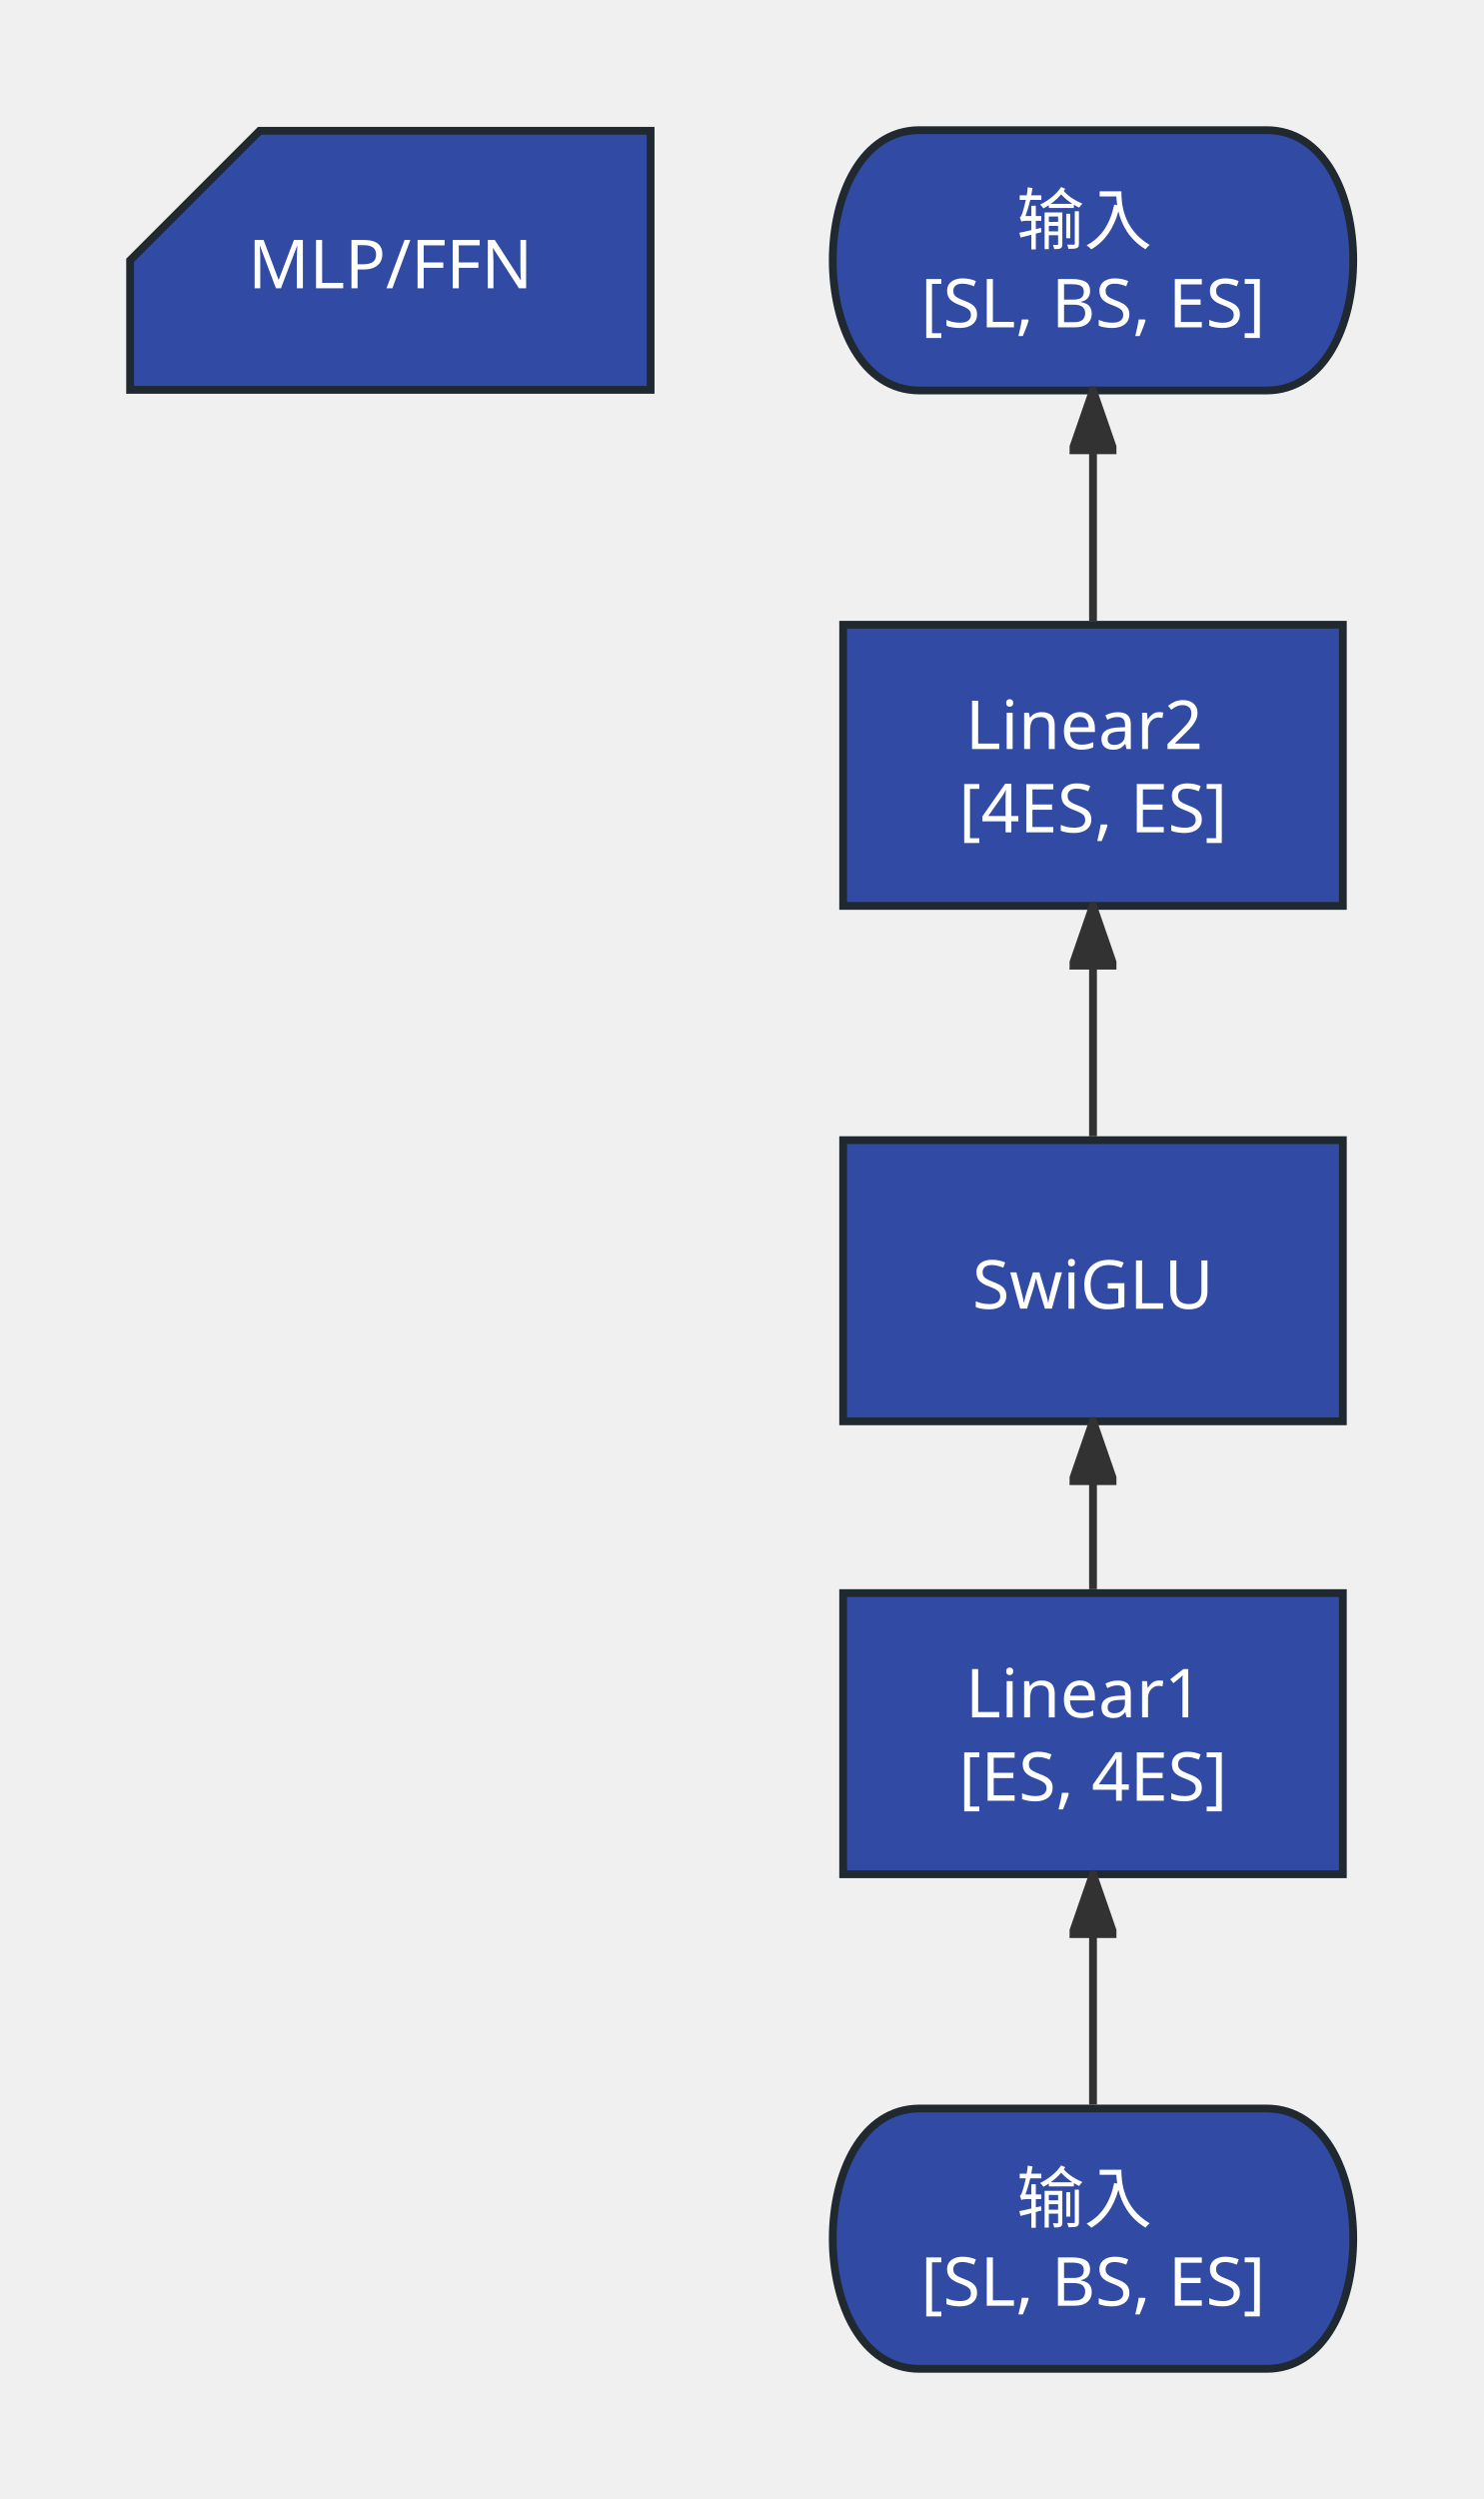
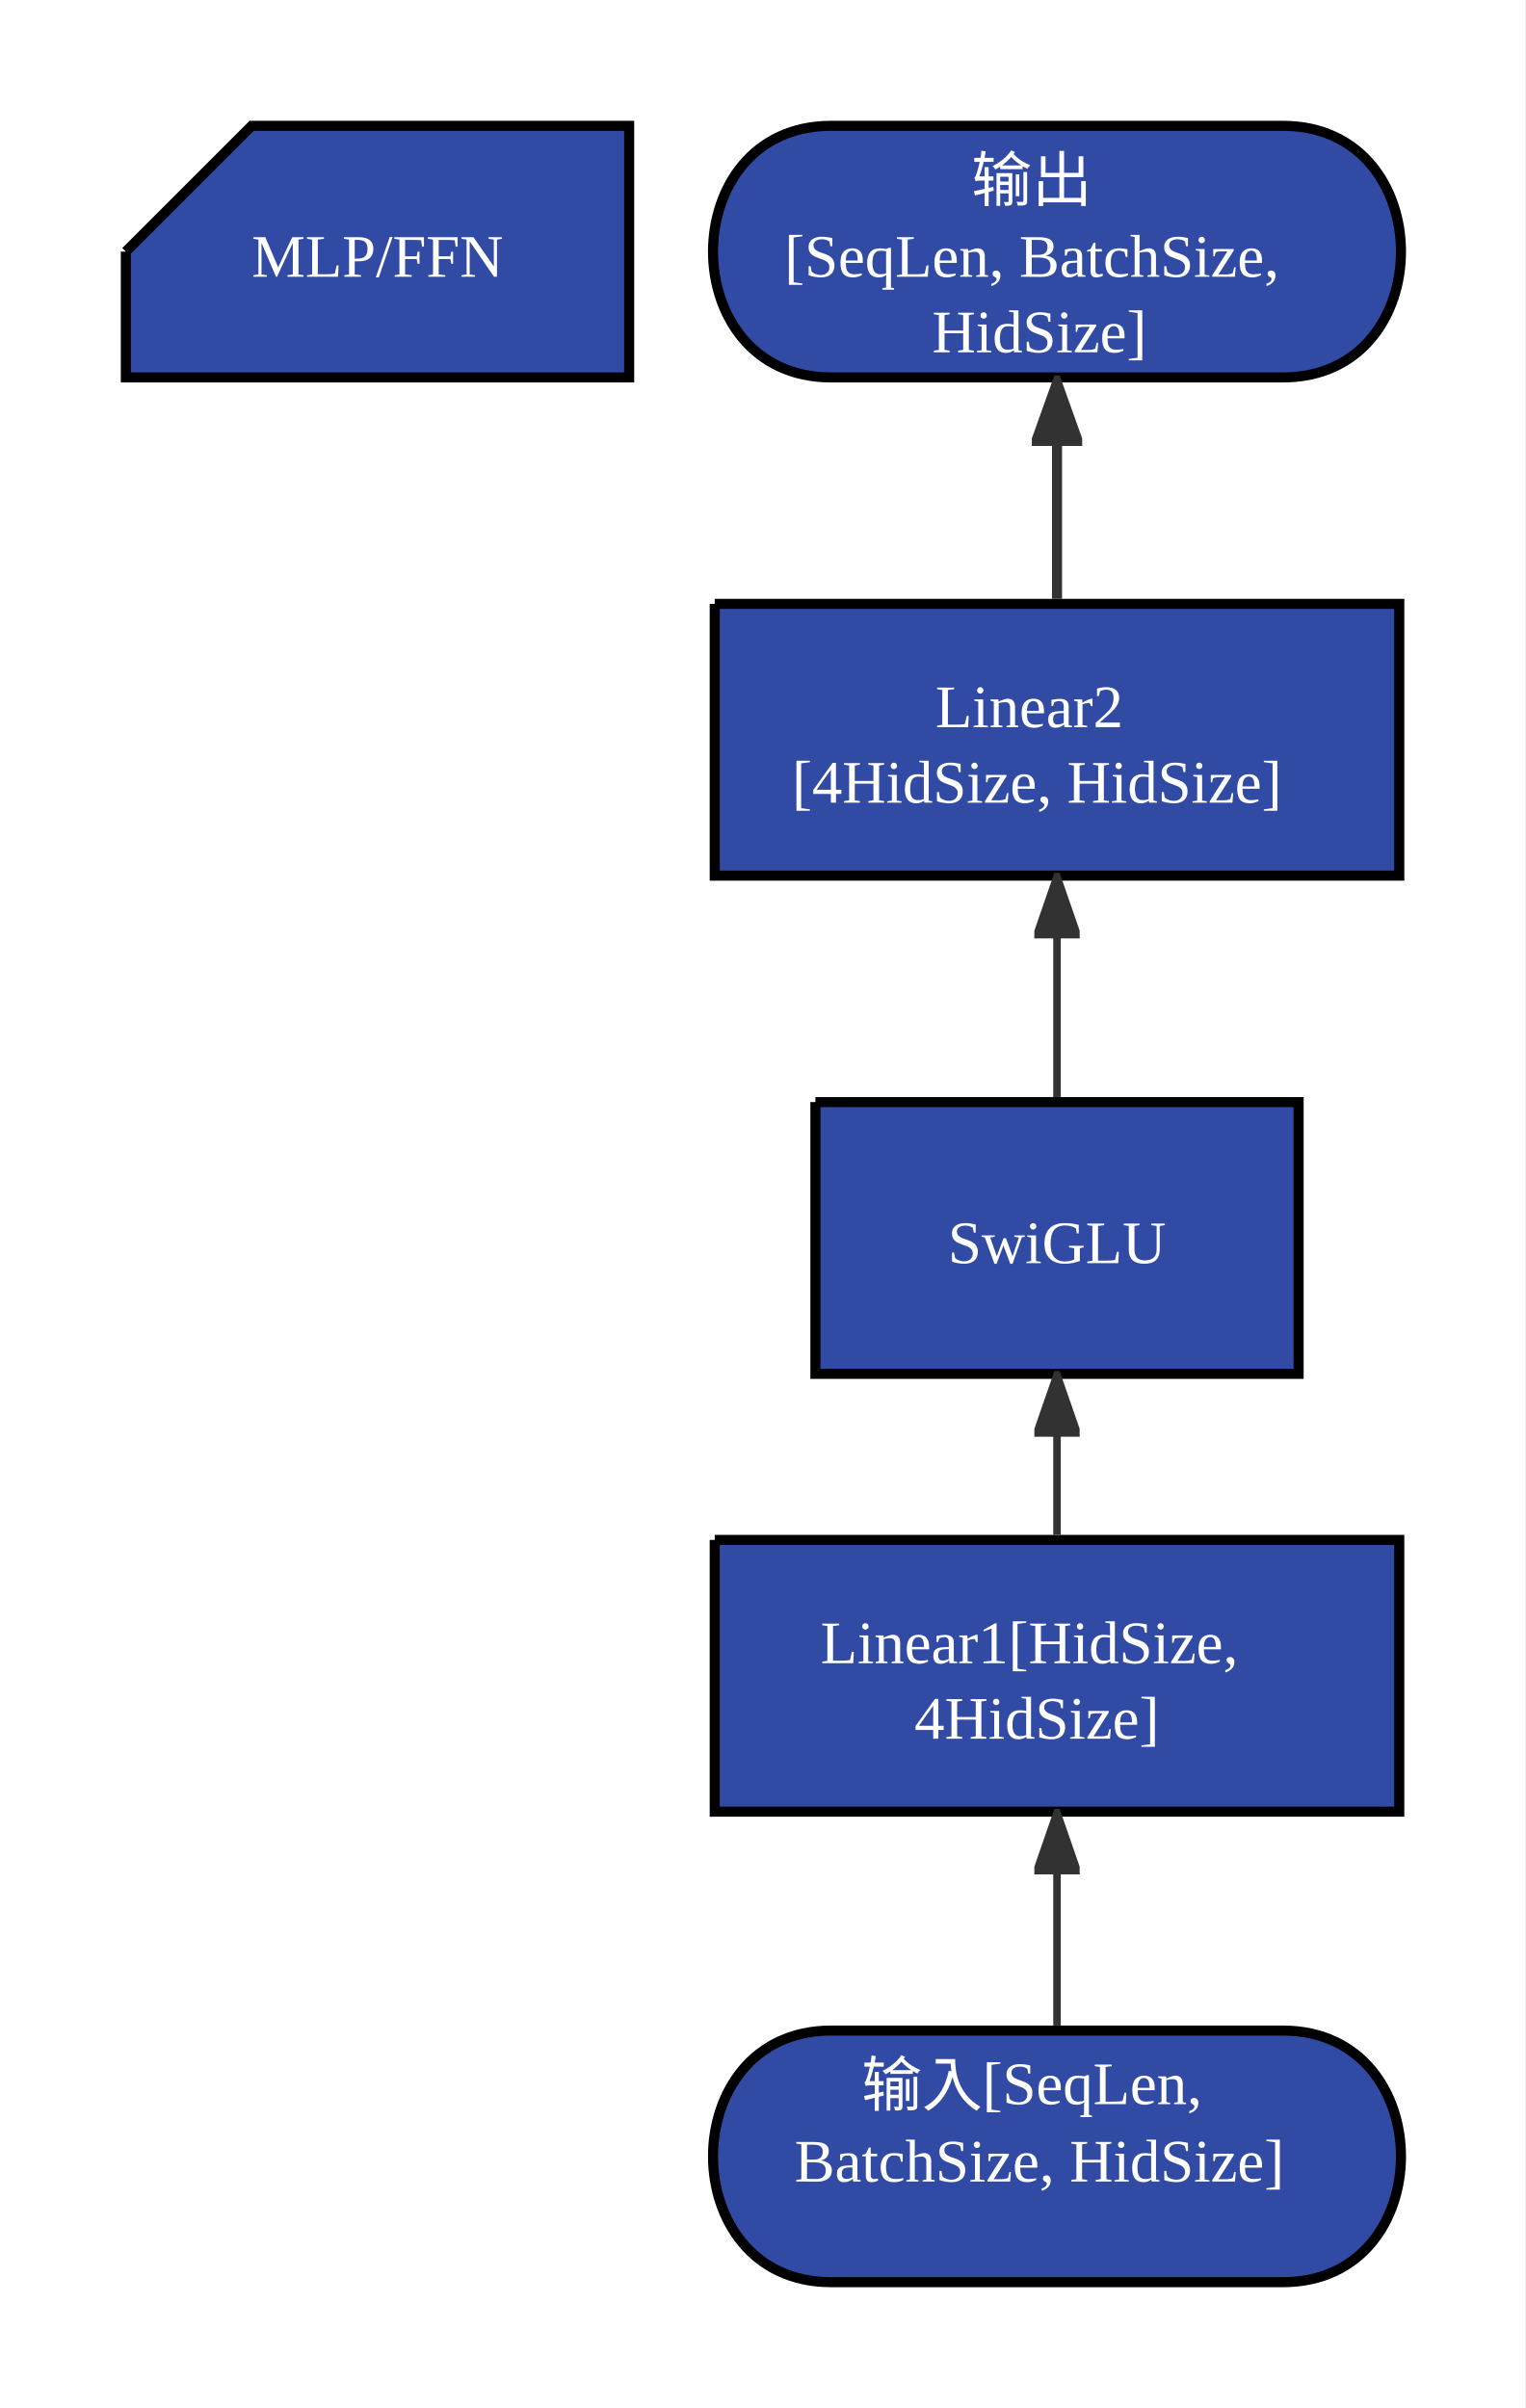
- <svg xmlns="http://www.w3.org/2000/svg" id="SvgjsSvg1006" width="285" height="480" version="1.1">
+ <svg xmlns="http://www.w3.org/2000/svg" id="SvgjsSvg1006" width="303" height="478.5" version="1.1">
  <defs id="SvgjsDefs1007">
    <pattern patternUnits="userSpaceOnUse" id="pattern_mark_0" width="300" height="300">
      <text x="150" y="100" fill="rgba(229,229,229,0.8)" font-size="18" transform="rotate(-45, 150, 150)" style="dominant-baseline: middle; text-anchor: middle;" />
    </pattern>
    <pattern patternUnits="userSpaceOnUse" id="pattern_mark_1" width="300" height="300">
      <text x="150" y="200" fill="rgba(229,229,229,0.8)" font-size="18" transform="rotate(-45, 150, 150)" style="dominant-baseline: middle; text-anchor: middle;" />
    </pattern>
-     <marker id="SvgjsMarker1029" markerWidth="13" markerHeight="9" refX="9.5" refY="4.5" viewBox="0 0 13 9" orient="auto" markerUnits="userSpaceOnUse" stroke-dasharray="0,0">
-       <path id="SvgjsPath1030" d="M0,0 L13,4.5 L0,9 L0,0" fill="#323232" stroke="#323232" stroke-width="1" />
-     </marker>
-     <marker id="SvgjsMarker1039" markerWidth="13" markerHeight="9" refX="9.5" refY="4.5" viewBox="0 0 13 9" orient="auto" markerUnits="userSpaceOnUse" stroke-dasharray="0,0">
-       <path id="SvgjsPath1040" d="M0,0 L13,4.5 L0,9 L0,0" fill="#323232" stroke="#323232" stroke-width="1" />
-     </marker>
-     <marker id="SvgjsMarker1051" markerWidth="13" markerHeight="9" refX="9.5" refY="4.5" viewBox="0 0 13 9" orient="auto" markerUnits="userSpaceOnUse" stroke-dasharray="0,0">
-       <path id="SvgjsPath1052" d="M0,0 L13,4.5 L0,9 L0,0" fill="#323232" stroke="#323232" stroke-width="1" />
+     <marker id="SvgjsMarker1059" markerWidth="14" markerHeight="10" refX="10" refY="5" viewBox="0 0 14 10" orient="auto" markerUnits="userSpaceOnUse" stroke-dasharray="0,0">
+       <path id="SvgjsPath1060" d="M0,0 L14,5 L0,10 L0,0" fill="#323232" stroke="#323232" stroke-width="1" />
    </marker>
    <marker id="SvgjsMarker1063" markerWidth="13" markerHeight="9" refX="9.5" refY="4.5" viewBox="0 0 13 9" orient="auto" markerUnits="userSpaceOnUse" stroke-dasharray="0,0">
      <path id="SvgjsPath1064" d="M0,0 L13,4.5 L0,9 L0,0" fill="#323232" stroke="#323232" stroke-width="1" />
    </marker>
+     <marker id="SvgjsMarker1067" markerWidth="13" markerHeight="9" refX="9.5" refY="4.5" viewBox="0 0 13 9" orient="auto" markerUnits="userSpaceOnUse" stroke-dasharray="0,0">
+       <path id="SvgjsPath1068" d="M0,0 L13,4.5 L0,9 L0,0" fill="#323232" stroke="#323232" stroke-width="1" />
+     </marker>
+     <marker id="SvgjsMarker1071" markerWidth="13" markerHeight="9" refX="9.5" refY="4.5" viewBox="0 0 13 9" orient="auto" markerUnits="userSpaceOnUse" stroke-dasharray="0,0">
+       <path id="SvgjsPath1072" d="M0,0 L13,4.5 L0,9 L0,0" fill="#323232" stroke="#323232" stroke-width="1" />
+     </marker>
  </defs>
-   <rect id="svgbackgroundid" width="285" height="480" fill="transparent" />
-   <rect id="SvgjsRect1009" width="285" height="480" fill="url(#pattern_mark_0)" />
-   <rect id="SvgjsRect1010" width="285" height="480" fill="url(#pattern_mark_1)" />
-   <g id="SvgjsG1011" transform="translate(160,405)">
-     <path id="SvgjsPath1012" d="M 16.667 0L 83.333 0C 105.556 0 105.556 50 83.333 50L 16.667 50C -5.556 50 -5.556 0 16.667 0Z" stroke="rgba(33,41,48,1)" stroke-width="1.5" fill-opacity="1" fill="#314aa4" />
+   <rect id="svgbackgroundid" width="303" height="478.5" fill="#ffffff" />
+   <rect id="SvgjsRect1009" width="303" height="478.5" fill="url(#pattern_mark_0)" />
+   <rect id="SvgjsRect1010" width="303" height="478.5" fill="url(#pattern_mark_1)" />
+   <g id="SvgjsG1011" transform="translate(142,403.4999)">
+     <path id="SvgjsPath1012" d="M 23.12 0L 112.88 0C 144.16 0 144.16 50 112.88 50L 23.12 50C -8.16 50 -8.16 0 23.12 0L 23.12 0" stroke="rgba(0,0,0,1)" stroke-width="2" fill-opacity="1" fill="#314aa4" />
    <g id="SvgjsG1013">
-       <text id="SvgjsText1014" font-family="微软雅黑" text-anchor="middle" font-size="13px" width="80px" fill="#ffffff" font-weight="400" align="middle" lineHeight="125%" anchor="middle" family="微软雅黑" size="13px" weight="400" font-style="" opacity="1" y="5.875" transform="rotate(0)">
-         <tspan id="SvgjsTspan1015" dy="16" x="50">
-           <tspan id="SvgjsTspan1016" style="text-decoration:;">输入</tspan>
+       <text id="SvgjsText1014" font-family="" text-anchor="middle" font-size="12px" width="109px" fill="#ffffff" font-weight="400" align="middle" lineHeight="125%" anchor="middle" family="" size="12px" weight="400" font-style="" opacity="1" y="0" transform="rotate(0)">
+         <tspan id="SvgjsTspan1015" dy="15" x="64.5">
+           <tspan id="SvgjsTspan1016" style="text-decoration:;text-align:center;margin-left:0px;margin-top:0px;text-indent:0px;direction:ltr;font-size:12px;font-family:0;fill:#ffffff;direction:ltr;letter-spacing:0px;line-height:120%;opacity:1">输入[SeqLen, </tspan>
        </tspan>
-         <tspan id="SvgjsTspan1017" dy="16" x="50">
-           <tspan id="SvgjsTspan1018" style="text-decoration:;">[SL, BS, ES]</tspan>
+         <tspan id="SvgjsTspan1017" dy="15" x="64.5">
+           <tspan id="SvgjsTspan1018" style="text-decoration:;text-align:center;margin-left:0px;margin-top:0px;text-indent:0px;direction:ltr;font-size:12px;font-family:0;fill:#ffffff;direction:ltr;letter-spacing:0px;line-height:120%;opacity:1">BatchSize, HidSize]</tspan>
        </tspan>
      </text>
    </g>
  </g>
-   <g id="SvgjsG1019" transform="translate(162,306)">
-     <path id="SvgjsPath1020" d="M 0 0L 96 0L 96 54L 0 54Z" stroke="rgba(33,41,48,1)" stroke-width="1.5" fill-opacity="1" fill="#314aa4" />
+   <g id="SvgjsG1019" transform="translate(142,305.9999)">
+     <path id="SvgjsPath1020" d="M 0 0L 136 0L 136 54L 0 54L 0 0" stroke="rgba(0,0,0,1)" stroke-width="2" fill-opacity="1" fill="#314aa4" />
    <g id="SvgjsG1021">
-       <text id="SvgjsText1022" font-family="微软雅黑" text-anchor="middle" font-size="13px" width="76px" fill="#ffffff" font-weight="400" align="middle" lineHeight="125%" anchor="middle" family="微软雅黑" size="13px" weight="400" font-style="" opacity="1" y="7.875" transform="rotate(0)">
-         <tspan id="SvgjsTspan1023" dy="16" x="48">
-           <tspan id="SvgjsTspan1024" style="text-decoration:;">Linear1</tspan>
+       <text id="SvgjsText1022" font-family="" text-anchor="middle" font-size="12px" width="108px" fill="#ffffff" font-weight="400" align="middle" lineHeight="125%" anchor="middle" family="" size="12px" weight="400" font-style="" opacity="1" y="9.5" transform="rotate(0)">
+         <tspan id="SvgjsTspan1023" dy="15" x="64">
+           <tspan id="SvgjsTspan1024" style="text-decoration:;text-align:center;margin-left:0px;margin-top:0px;text-indent:0px;direction:ltr;font-size:12px;font-family:0;fill:#ffffff;direction:ltr;letter-spacing:0px;line-height:120%;opacity:1">Linear1[HidSize, </tspan>
        </tspan>
-         <tspan id="SvgjsTspan1025" dy="16" x="48">
-           <tspan id="SvgjsTspan1026" style="text-decoration:;">[ES, 4ES]</tspan>
+         <tspan id="SvgjsTspan1025" dy="15" x="64">
+           <tspan id="SvgjsTspan1026" style="text-decoration:;text-align:center;margin-left:0px;margin-top:0px;text-indent:0px;direction:ltr;font-size:12px;font-family:0;fill:#ffffff;direction:ltr;letter-spacing:0px;line-height:120%;opacity:1">4HidSize]</tspan>
        </tspan>
      </text>
    </g>
  </g>
-   <g id="SvgjsG1027">
-     <path id="SvgjsPath1028" d="M210 404.25L210 382.5L210 382.5L210 362.7" stroke="#323232" stroke-width="1.5" fill="none" marker-end="url(#SvgjsMarker1029)" />
-   </g>
-   <g id="SvgjsG1031" transform="translate(162,219)">
-     <path id="SvgjsPath1032" d="M 0 0L 96 0L 96 54L 0 54Z" stroke="rgba(33,41,48,1)" stroke-width="1.5" fill-opacity="1" fill="#314aa4" />
-     <g id="SvgjsG1033">
-       <text id="SvgjsText1034" font-family="微软雅黑" text-anchor="middle" font-size="13px" width="76px" fill="#ffffff" font-weight="400" align="middle" lineHeight="125%" anchor="middle" family="微软雅黑" size="13px" weight="400" font-style="" opacity="1" y="16.375" transform="rotate(0)">
-         <tspan id="SvgjsTspan1035" dy="16" x="48">
-           <tspan id="SvgjsTspan1036" style="text-decoration:;">SwiGLU</tspan>
+   <g id="SvgjsG1027" transform="translate(162,218.9999)">
+     <path id="SvgjsPath1028" d="M 0 0L 96 0L 96 54L 0 54L 0 0" stroke="rgba(0,0,0,1)" stroke-width="2" fill-opacity="1" fill="#314aa4" />
+     <g id="SvgjsG1029">
+       <text id="SvgjsText1030" font-family="" text-anchor="middle" font-size="12px" width="76px" fill="#ffffff" font-weight="400" align="middle" lineHeight="125%" anchor="middle" family="" size="12px" weight="400" font-style="" opacity="1" y="17" transform="rotate(0)">
+         <tspan id="SvgjsTspan1031" dy="15" x="48">
+           <tspan id="SvgjsTspan1032" style="text-decoration:;text-align:center;margin-left:0px;margin-top:0px;text-indent:0px;direction:ltr;font-size:12px;font-family:0;fill:#ffffff;direction:ltr;letter-spacing:0px;line-height:120%;opacity:1">SwiGLU</tspan>
        </tspan>
      </text>
    </g>
  </g>
-   <g id="SvgjsG1037">
-     <path id="SvgjsPath1038" d="M210 305.25L210 289.5L210 289.5L210 275.7" stroke="#323232" stroke-width="1.5" fill="none" marker-end="url(#SvgjsMarker1039)" />
-   </g>
-   <g id="SvgjsG1041" transform="translate(162,120)">
-     <path id="SvgjsPath1042" d="M 0 0L 96 0L 96 54L 0 54Z" stroke="rgba(33,41,48,1)" stroke-width="1.5" fill-opacity="1" fill="#314aa4" />
-     <g id="SvgjsG1043">
-       <text id="SvgjsText1044" font-family="微软雅黑" text-anchor="middle" font-size="13px" width="76px" fill="#ffffff" font-weight="400" align="middle" lineHeight="125%" anchor="middle" family="微软雅黑" size="13px" weight="400" font-style="" opacity="1" y="7.875" transform="rotate(0)">
-         <tspan id="SvgjsTspan1045" dy="16" x="48">
-           <tspan id="SvgjsTspan1046" style="text-decoration:;">Linear2</tspan>
+   <g id="SvgjsG1033" transform="translate(142,119.9999)">
+     <path id="SvgjsPath1034" d="M 0 0L 136 0L 136 54L 0 54L 0 0" stroke="rgba(0,0,0,1)" stroke-width="2" fill-opacity="1" fill="#314aa4" />
+     <g id="SvgjsG1035">
+       <text id="SvgjsText1036" font-family="" text-anchor="middle" font-size="12px" width="108px" fill="#ffffff" font-weight="400" align="middle" lineHeight="125%" anchor="middle" family="" size="12px" weight="400" font-style="" opacity="1" y="9.5" transform="rotate(0)">
+         <tspan id="SvgjsTspan1037" dy="15" x="64">
+           <tspan id="SvgjsTspan1038" style="text-decoration:;text-align:center;margin-left:0px;margin-top:0px;text-indent:0px;direction:ltr;font-size:12px;font-family:0;fill:#ffffff;direction:ltr;letter-spacing:0px;line-height:120%;opacity:1">Linear2</tspan>
        </tspan>
-         <tspan id="SvgjsTspan1047" dy="16" x="48">
-           <tspan id="SvgjsTspan1048" style="text-decoration:;">[4ES, ES]</tspan>
+         <tspan id="SvgjsTspan1039" dy="15" x="64">
+           <tspan id="SvgjsTspan1040" style="text-decoration:;text-align:center;margin-left:0px;margin-top:0px;text-indent:0px;direction:ltr;font-size:12px;font-family:0;fill:#ffffff;direction:ltr;letter-spacing:0px;line-height:120%;opacity:1">[4HidSize, HidSize]</tspan>
        </tspan>
      </text>
    </g>
  </g>
-   <g id="SvgjsG1049">
-     <path id="SvgjsPath1050" d="M210 218.25L210 196.5L210 196.5L210 176.7" stroke="#323232" stroke-width="1.5" fill="none" marker-end="url(#SvgjsMarker1051)" />
-   </g>
-   <g id="SvgjsG1053" transform="translate(160,25)">
-     <path id="SvgjsPath1054" d="M 16.667 0L 83.333 0C 105.556 0 105.556 50 83.333 50L 16.667 50C -5.556 50 -5.556 0 16.667 0Z" stroke="rgba(33,41,48,1)" stroke-width="1.5" fill-opacity="1" fill="#314aa4" />
-     <g id="SvgjsG1055">
-       <text id="SvgjsText1056" font-family="微软雅黑" text-anchor="middle" font-size="13px" width="80px" fill="#ffffff" font-weight="400" align="middle" lineHeight="125%" anchor="middle" family="微软雅黑" size="13px" weight="400" font-style="" opacity="1" y="5.875" transform="rotate(0)">
-         <tspan id="SvgjsTspan1057" dy="16" x="50">
-           <tspan id="SvgjsTspan1058" style="text-decoration:;">输入</tspan>
+   <g id="SvgjsG1041" transform="translate(142,24.99995)">
+     <path id="SvgjsPath1042" d="M 23.12 0L 112.88 0C 144.16 0 144.16 50 112.88 50L 23.12 50C -8.16 50 -8.16 0 23.12 0L 23.12 0" stroke="rgba(0,0,0,1)" stroke-width="2" fill-opacity="1" fill="#314aa4" />
+     <g id="SvgjsG1043">
+       <text id="SvgjsText1044" font-family="" text-anchor="middle" font-size="12px" width="109px" fill="#ffffff" font-weight="400" align="middle" lineHeight="125%" anchor="middle" family="" size="12px" weight="400" font-style="" opacity="1" y="0" transform="rotate(0)">
+         <tspan id="SvgjsTspan1045" dy="15" x="64.5">
+           <tspan id="SvgjsTspan1046" style="text-decoration:;text-align:center;margin-left:0px;margin-top:0px;text-indent:0px;direction:ltr;font-size:12px;font-family:0;fill:#ffffff;direction:ltr;letter-spacing:0px;line-height:120%;opacity:1">输出</tspan>
        </tspan>
-         <tspan id="SvgjsTspan1059" dy="16" x="50">
-           <tspan id="SvgjsTspan1060" style="text-decoration:;">[SL, BS, ES]</tspan>
+         <tspan id="SvgjsTspan1047" dy="15" x="64.5">
+           <tspan id="SvgjsTspan1048" style="text-decoration:;text-align:center;margin-left:0px;margin-top:0px;text-indent:0px;direction:ltr;fill: rgb(255, 255, 255);">[SeqLen, BatchSize, </tspan>
+         </tspan>
+         <tspan id="SvgjsTspan1049" dy="15" x="64.5">
+           <tspan id="SvgjsTspan1050" style="text-decoration:;text-align:center;margin-left:0px;margin-top:0px;text-indent:0px;direction:ltr;fill: rgb(255, 255, 255);">HidSize]</tspan>
        </tspan>
      </text>
    </g>
  </g>
-   <g id="SvgjsG1061">
-     <path id="SvgjsPath1062" d="M210 119.25L210 77.7" stroke="#323232" stroke-width="1.5" fill="none" marker-end="url(#SvgjsMarker1063)" />
-   </g>
-   <g id="SvgjsG1065" transform="translate(25,25.12)">
-     <path id="SvgjsPath1066" d="M 0 24.88L 24.88 0L 100 0L 100 49.76L 0 49.76L 0 24.88Z" stroke="rgba(33,41,48,1)" stroke-width="1.5" fill-opacity="1" fill="#314aa4" />
-     <g id="SvgjsG1067">
-       <text id="SvgjsText1068" font-family="微软雅黑" text-anchor="middle" font-size="13px" width="80px" fill="#ffffff" font-weight="400" align="middle" lineHeight="125%" anchor="middle" family="微软雅黑" size="13px" weight="400" font-style="" opacity="1" y="14.255" transform="rotate(0)">
-         <tspan id="SvgjsTspan1069" dy="16" x="50">
-           <tspan id="SvgjsTspan1070" style="text-decoration:;">MLP/FFN</tspan>
+   <g id="SvgjsG1051" transform="translate(25,24.99995)">
+     <path id="SvgjsPath1052" d="M 0 25L 25 0L 100 0L 100 50L 0 50L 0 25L 0 25" stroke="rgba(0,0,0,1)" stroke-width="2" fill-opacity="1" fill="#314aa4" />
+     <g id="SvgjsG1053">
+       <text id="SvgjsText1054" font-family="" text-anchor="middle" font-size="12px" width="80px" fill="#ffffff" font-weight="400" align="middle" lineHeight="125%" anchor="middle" family="" size="12px" weight="400" font-style="" opacity="1" y="15" transform="rotate(0)">
+         <tspan id="SvgjsTspan1055" dy="15" x="50">
+           <tspan id="SvgjsTspan1056" style="text-decoration:;text-align:center;margin-left:0px;margin-top:0px;text-indent:0px;direction:ltr;font-size:12px;font-family:0;fill:#ffffff;direction:ltr;letter-spacing:0px;line-height:120%;opacity:1">MLP/FFN</tspan>
        </tspan>
      </text>
    </g>
  </g>
+   <g id="SvgjsG1057">
+     <path id="SvgjsPath1058" d="M210 119L210 78.6" stroke="#323232" stroke-width="2" fill="none" marker-end="url(#SvgjsMarker1059)" />
+   </g>
+   <g id="SvgjsG1061">
+     <path id="SvgjsPath1062" d="M210 402.5L210 362.95" stroke="#323232" stroke-width="1.5" fill="none" marker-end="url(#SvgjsMarker1063)" />
+   </g>
+   <g id="SvgjsG1065">
+     <path id="SvgjsPath1066" d="M210 305L210 289.5L210 289.5L210 275.95" stroke="#323232" stroke-width="1.5" fill="none" marker-end="url(#SvgjsMarker1067)" />
+   </g>
+   <g id="SvgjsG1069">
+     <path id="SvgjsPath1070" d="M210 218L210 196.5L210 196.5L210 176.95" stroke="#323232" stroke-width="1.5" fill="none" marker-end="url(#SvgjsMarker1071)" />
+   </g>
</svg>
